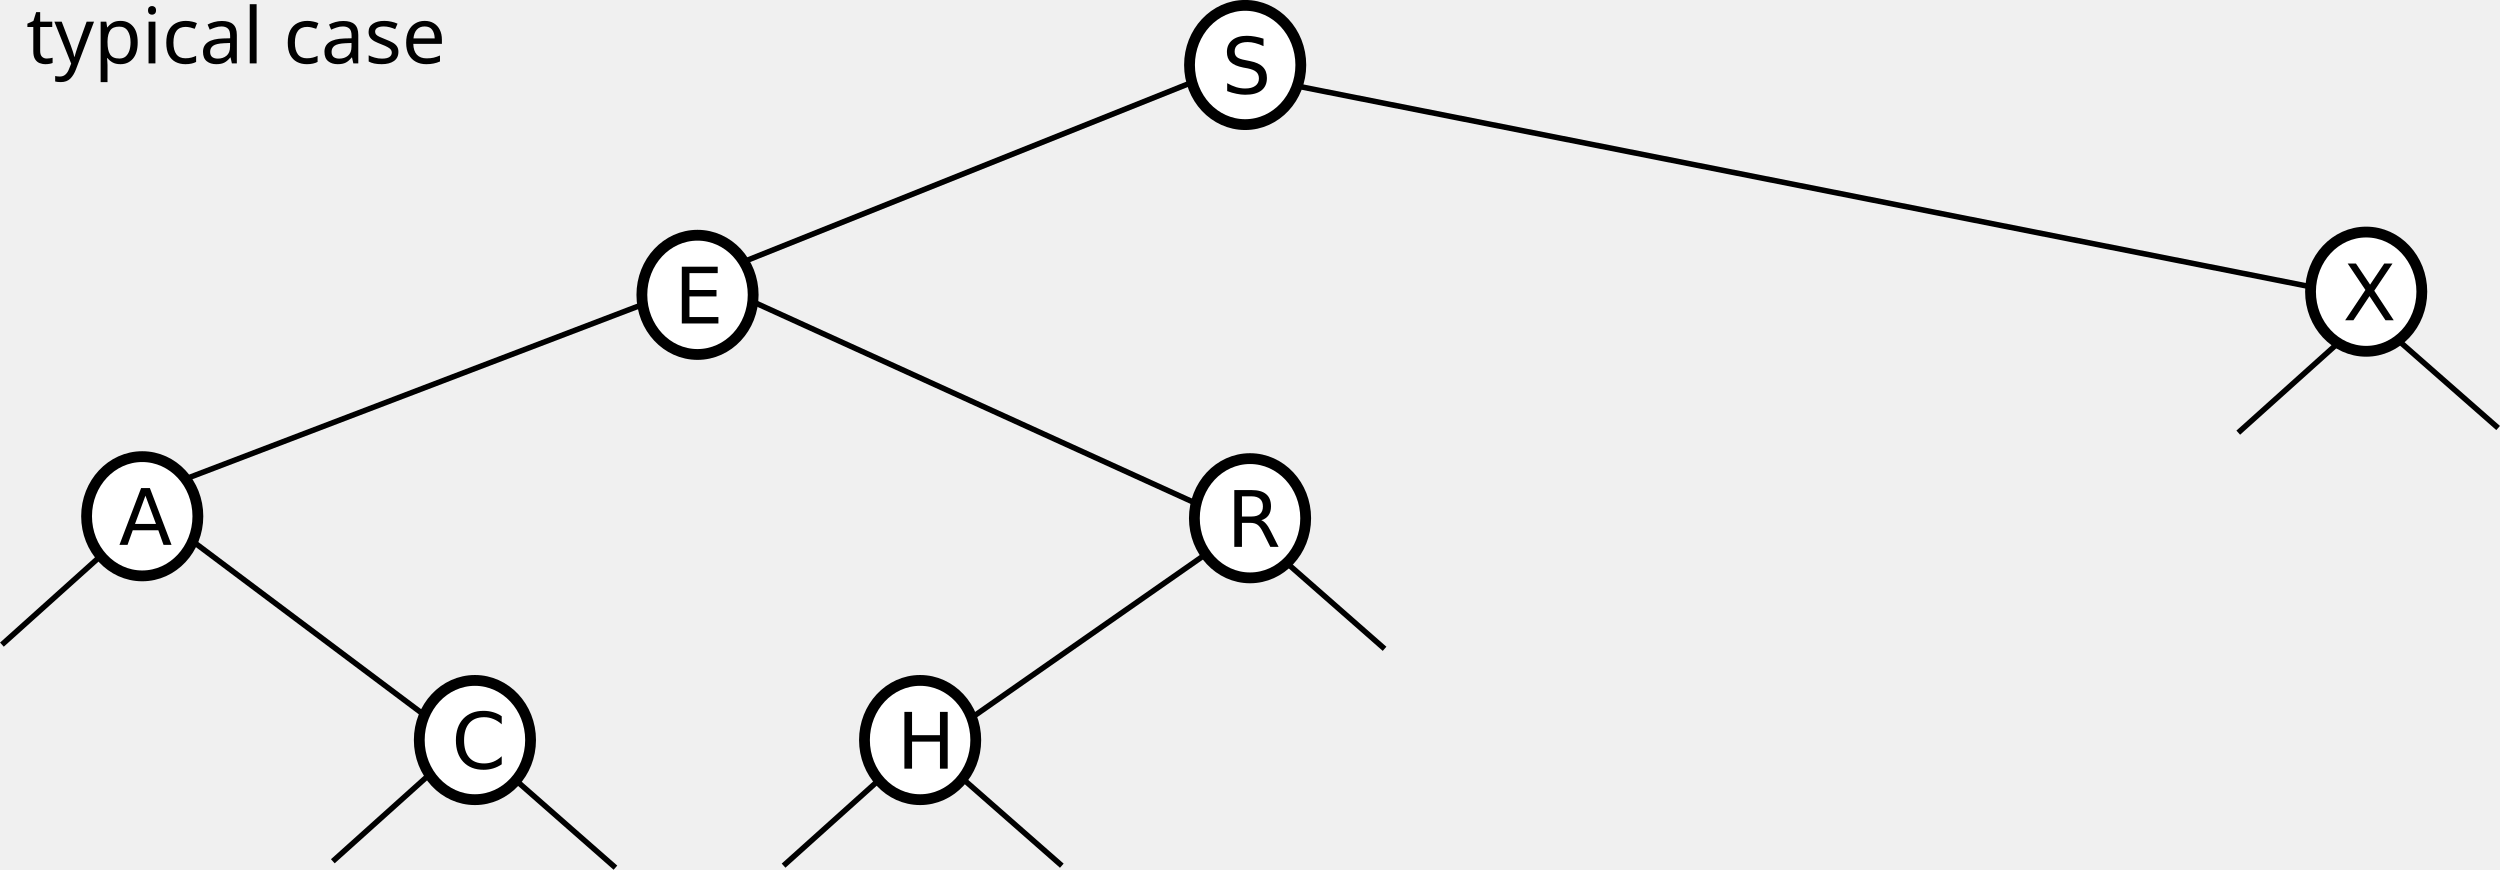
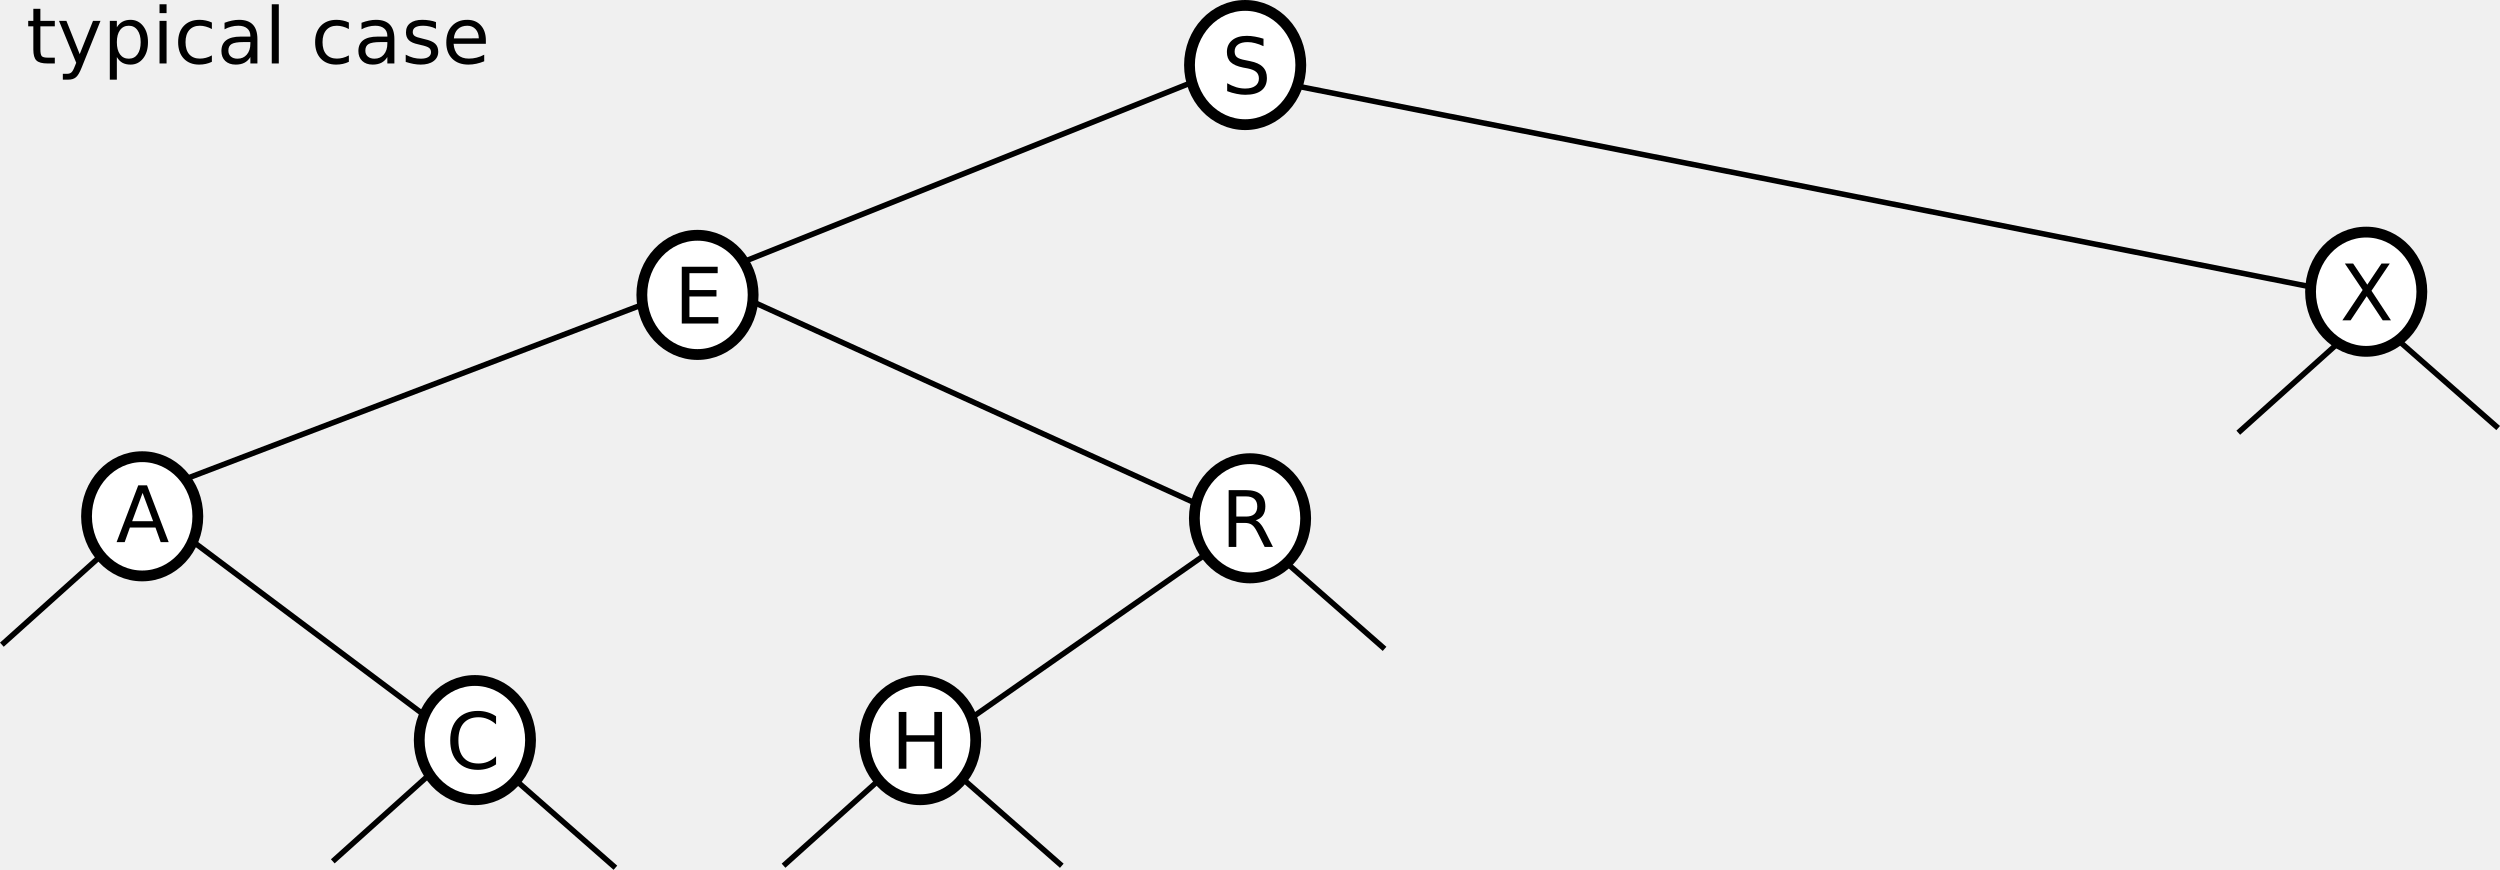
- <svg xmlns="http://www.w3.org/2000/svg" width="449.25" height="156.297" id="svg3211" version="1.1">
+ <svg xmlns="http://www.w3.org/2000/svg" width="449.235" height="156.305" id="svg3211" version="1.1">
  <defs id="defs3213" />
-   <g id="layer1" transform="translate(-202.1562,-144.7346)">
-     <path transform="translate(56.62521,39.76588)" style="fill:#ffffff;fill-opacity:1;stroke:#000000;stroke-width:1.945;stroke-linecap:butt;stroke-miterlimit:4;stroke-opacity:1;stroke-dasharray:none" id="path3020-7" d="m 379.286,116.648 c 0,5.917 -4.477,10.714 -10,10.714 -5.523,0 -10,-4.797 -10,-10.714 0,-5.917 4.477,-10.714 10,-10.714 5.523,0 10,4.797 10,10.714 z" />
-     <text xml:space="preserve" style="font-size:14px;font-style:normal;font-variant:normal;font-weight:normal;font-stretch:normal;line-height:125%;letter-spacing:0px;word-spacing:0px;fill:#000000;fill-opacity:1;stroke:none;font-family:DejaVu Sans;-inkscape-font-specification:DejaVu Sans" x="421.71" y="161.556" id="text3022-4">
+   <g id="layer1" transform="translate(-202.1659,-144.727)">
+     <ellipse transform="translate(56.62521,39.76588)" style="fill:#ffffff;fill-opacity:1;stroke:#000000;stroke-width:1.945;stroke-linecap:butt;stroke-miterlimit:4;stroke-dasharray:none;stroke-opacity:1" id="path3020-7" cx="369.286" cy="116.648" rx="10" ry="10.714" />
+     <text xml:space="preserve" style="font-style:normal;font-variant:normal;font-weight:normal;font-stretch:normal;font-size:14px;line-height:125%;font-family:'DejaVu Sans';-inkscape-font-specification:'DejaVu Sans';letter-spacing:0px;word-spacing:0px;fill:#000000;fill-opacity:1;stroke:none" x="421.71" y="161.556" id="text3022-4">
      <tspan id="tspan3024-1" x="421.71" y="161.556">S</tspan>
    </text>
-     <path transform="translate(-41.78571,81.07142)" style="fill:#ffffff;fill-opacity:1;stroke:#000000;stroke-width:1.945;stroke-linecap:butt;stroke-miterlimit:4;stroke-opacity:1;stroke-dasharray:none" id="path3020-7-6" d="m 379.286,116.648 c 0,5.917 -4.477,10.714 -10,10.714 -5.523,0 -10,-4.797 -10,-10.714 0,-5.917 4.477,-10.714 10,-10.714 5.523,0 10,4.797 10,10.714 z" />
-     <text xml:space="preserve" style="font-size:14px;font-style:normal;font-variant:normal;font-weight:normal;font-stretch:normal;line-height:125%;letter-spacing:0px;word-spacing:0px;fill:#000000;fill-opacity:1;stroke:none;font-family:DejaVu Sans;-inkscape-font-specification:DejaVu Sans" x="323.299" y="202.861" id="text3022-4-4">
+     <ellipse transform="translate(-41.78571,81.07142)" style="fill:#ffffff;fill-opacity:1;stroke:#000000;stroke-width:1.945;stroke-linecap:butt;stroke-miterlimit:4;stroke-dasharray:none;stroke-opacity:1" id="path3020-7-6" cx="369.286" cy="116.648" rx="10" ry="10.714" />
+     <text xml:space="preserve" style="font-style:normal;font-variant:normal;font-weight:normal;font-stretch:normal;font-size:14px;line-height:125%;font-family:'DejaVu Sans';-inkscape-font-specification:'DejaVu Sans';letter-spacing:0px;word-spacing:0px;fill:#000000;fill-opacity:1;stroke:none" x="323.299" y="202.861" id="text3022-4-4">
      <tspan id="tspan3024-1-4" x="323.299" y="202.861">E</tspan>
    </text>
-     <path transform="translate(258.0714,80.49999)" style="fill:#ffffff;fill-opacity:1;stroke:#000000;stroke-width:1.945;stroke-linecap:butt;stroke-miterlimit:4;stroke-opacity:1;stroke-dasharray:none" id="path3020-7-60" d="m 379.286,116.648 c 0,5.917 -4.477,10.714 -10,10.714 -5.523,0 -10,-4.797 -10,-10.714 0,-5.917 4.477,-10.714 10,-10.714 5.523,0 10,4.797 10,10.714 z" />
-     <text xml:space="preserve" style="font-size:14px;font-style:normal;font-variant:normal;font-weight:normal;font-stretch:normal;line-height:125%;letter-spacing:0px;word-spacing:0px;fill:#000000;fill-opacity:1;stroke:none;font-family:DejaVu Sans;-inkscape-font-specification:DejaVu Sans" x="623.156" y="202.29" id="text3022-4-2">
-       <tspan id="tspan3024-1-8" x="623.156" y="202.29">X</tspan>
+     <ellipse transform="translate(258.0714,80.49999)" style="fill:#ffffff;fill-opacity:1;stroke:#000000;stroke-width:1.945;stroke-linecap:butt;stroke-miterlimit:4;stroke-dasharray:none;stroke-opacity:1" id="path3020-7-60" cx="369.286" cy="116.648" rx="10" ry="10.714" />
+     <text xml:space="preserve" style="font-style:normal;font-variant:normal;font-weight:normal;font-stretch:normal;font-size:14px;line-height:125%;font-family:'DejaVu Sans';-inkscape-font-specification:'DejaVu Sans';letter-spacing:0px;word-spacing:0px;fill:#000000;fill-opacity:1;stroke:none" x="622.651" y="202.29" id="text3022-4-2">
+       <tspan id="tspan3024-1-8" x="622.651" y="202.29">X</tspan>
    </text>
-     <path transform="translate(-141.5714,120.8571)" style="fill:#ffffff;fill-opacity:1;stroke:#000000;stroke-width:1.945;stroke-linecap:butt;stroke-miterlimit:4;stroke-opacity:1;stroke-dasharray:none" id="path3020-7-9" d="m 379.286,116.648 c 0,5.917 -4.477,10.714 -10,10.714 -5.523,0 -10,-4.797 -10,-10.714 0,-5.917 4.477,-10.714 10,-10.714 5.523,0 10,4.797 10,10.714 z" />
-     <text xml:space="preserve" style="font-size:14px;font-style:normal;font-variant:normal;font-weight:normal;font-stretch:normal;line-height:125%;letter-spacing:0px;word-spacing:0px;fill:#000000;fill-opacity:1;stroke:none;font-family:DejaVu Sans;-inkscape-font-specification:DejaVu Sans" x="223.513" y="242.647" id="text3022-4-21">
-       <tspan id="tspan3024-1-7" x="223.513" y="242.647">A</tspan>
+     <ellipse transform="translate(-141.5714,120.8571)" style="fill:#ffffff;fill-opacity:1;stroke:#000000;stroke-width:1.945;stroke-linecap:butt;stroke-miterlimit:4;stroke-dasharray:none;stroke-opacity:1" id="path3020-7-9" cx="369.286" cy="116.648" rx="10" ry="10.714" />
+     <text xml:space="preserve" style="font-style:normal;font-variant:normal;font-weight:normal;font-stretch:normal;font-size:14px;line-height:125%;font-family:'DejaVu Sans';-inkscape-font-specification:'DejaVu Sans';letter-spacing:0px;word-spacing:0px;fill:#000000;fill-opacity:1;stroke:none" x="223.008" y="242.142" id="text3022-4-21">
+       <tspan id="tspan3024-1-7" x="223.008" y="242.142">A</tspan>
    </text>
-     <path transform="translate(57.50001,121.2143)" style="fill:#ffffff;fill-opacity:1;stroke:#000000;stroke-width:1.945;stroke-linecap:butt;stroke-miterlimit:4;stroke-opacity:1;stroke-dasharray:none" id="path3020-7-9-4" d="m 379.286,116.648 c 0,5.917 -4.477,10.714 -10,10.714 -5.523,0 -10,-4.797 -10,-10.714 0,-5.917 4.477,-10.714 10,-10.714 5.523,0 10,4.797 10,10.714 z" />
-     <text xml:space="preserve" style="font-size:14px;font-style:normal;font-variant:normal;font-weight:normal;font-stretch:normal;line-height:125%;letter-spacing:0px;word-spacing:0px;fill:#000000;fill-opacity:1;stroke:none;font-family:DejaVu Sans;-inkscape-font-specification:DejaVu Sans" x="422.585" y="243.004" id="text3022-4-21-2">
-       <tspan id="tspan3024-1-7-8" x="422.585" y="243.004">R</tspan>
+     <ellipse transform="translate(57.50001,121.2143)" style="fill:#ffffff;fill-opacity:1;stroke:#000000;stroke-width:1.945;stroke-linecap:butt;stroke-miterlimit:4;stroke-dasharray:none;stroke-opacity:1" id="path3020-7-9-4" cx="369.286" cy="116.648" rx="10" ry="10.714" />
+     <text xml:space="preserve" style="font-style:normal;font-variant:normal;font-weight:normal;font-stretch:normal;font-size:14px;line-height:125%;font-family:'DejaVu Sans';-inkscape-font-specification:'DejaVu Sans';letter-spacing:0px;word-spacing:0px;fill:#000000;fill-opacity:1;stroke:none" x="421.574" y="243.004" id="text3022-4-21-2">
+       <tspan id="tspan3024-1-7-8" x="421.574" y="243.004">R</tspan>
    </text>
-     <path transform="translate(-81.78571,161.0714)" style="fill:#ffffff;fill-opacity:1;stroke:#000000;stroke-width:1.945;stroke-linecap:butt;stroke-miterlimit:4;stroke-opacity:1;stroke-dasharray:none" id="path3020-7-9-3" d="m 379.286,116.648 c 0,5.917 -4.477,10.714 -10,10.714 -5.523,0 -10,-4.797 -10,-10.714 0,-5.917 4.477,-10.714 10,-10.714 5.523,0 10,4.797 10,10.714 z" />
-     <text xml:space="preserve" style="font-size:14px;font-style:normal;font-variant:normal;font-weight:normal;font-stretch:normal;line-height:125%;letter-spacing:0px;word-spacing:0px;fill:#000000;fill-opacity:1;stroke:none;font-family:DejaVu Sans;-inkscape-font-specification:DejaVu Sans" x="283.299" y="282.861" id="text3022-4-21-4">
-       <tspan id="tspan3024-1-7-4" x="283.299" y="282.861">C</tspan>
+     <ellipse transform="translate(-81.78571,161.0714)" style="fill:#ffffff;fill-opacity:1;stroke:#000000;stroke-width:1.945;stroke-linecap:butt;stroke-miterlimit:4;stroke-dasharray:none;stroke-opacity:1" id="path3020-7-9-3" cx="369.286" cy="116.648" rx="10" ry="10.714" />
+     <text xml:space="preserve" style="font-style:normal;font-variant:normal;font-weight:normal;font-stretch:normal;font-size:14px;line-height:125%;font-family:'DejaVu Sans';-inkscape-font-specification:'DejaVu Sans';letter-spacing:0px;word-spacing:0px;fill:#000000;fill-opacity:1;stroke:none" x="282.289" y="282.861" id="text3022-4-21-4">
+       <tspan id="tspan3024-1-7-4" x="282.289" y="282.861">C</tspan>
    </text>
-     <path transform="translate(-1.78571,161.0714)" style="fill:#ffffff;fill-opacity:1;stroke:#000000;stroke-width:1.945;stroke-linecap:butt;stroke-miterlimit:4;stroke-opacity:1;stroke-dasharray:none" id="path3020-7-9-9" d="m 379.286,116.648 c 0,5.917 -4.477,10.714 -10,10.714 -5.523,0 -10,-4.797 -10,-10.714 0,-5.917 4.477,-10.714 10,-10.714 5.523,0 10,4.797 10,10.714 z" />
-     <text xml:space="preserve" style="font-size:14px;font-style:normal;font-variant:normal;font-weight:normal;font-stretch:normal;line-height:125%;letter-spacing:0px;word-spacing:0px;fill:#000000;fill-opacity:1;stroke:none;font-family:DejaVu Sans;-inkscape-font-specification:DejaVu Sans" x="363.299" y="282.861" id="text3022-4-21-3">
-       <tspan id="tspan3024-1-7-49" x="363.299" y="282.861">H</tspan>
+     <ellipse transform="translate(-1.78571,161.0714)" style="fill:#ffffff;fill-opacity:1;stroke:#000000;stroke-width:1.945;stroke-linecap:butt;stroke-miterlimit:4;stroke-dasharray:none;stroke-opacity:1" id="path3020-7-9-9" cx="369.286" cy="116.648" rx="10" ry="10.714" />
+     <text xml:space="preserve" style="font-style:normal;font-variant:normal;font-weight:normal;font-stretch:normal;font-size:14px;line-height:125%;font-family:'DejaVu Sans';-inkscape-font-specification:'DejaVu Sans';letter-spacing:0px;word-spacing:0px;fill:#000000;fill-opacity:1;stroke:none" x="362.289" y="282.861" id="text3022-4-21-3">
+       <tspan id="tspan3024-1-7-49" x="362.289" y="282.861">H</tspan>
    </text>
    <path style="fill:none;stroke:#000000;stroke-width:1px;stroke-linecap:butt;stroke-linejoin:miter;stroke-opacity:1" d="M 236.071,230.576 317.5,199.505" id="path3417" />
    <path style="fill:none;stroke:#000000;stroke-width:1px;stroke-linecap:butt;stroke-linejoin:miter;stroke-opacity:1" d="m 336.071,191.648 80.357,-32.143" id="path3419" />
    <path style="fill:none;stroke:#000000;stroke-width:1px;stroke-linecap:butt;stroke-linejoin:miter;stroke-opacity:1" d="m 236.786,242.005 41.429,31.071" id="path3421" />
    <path style="fill:none;stroke:#000000;stroke-width:1px;stroke-linecap:butt;stroke-linejoin:miter;stroke-opacity:1" d="m 337.857,199.148 79.286,36.071" id="path3423" />
    <path style="fill:none;stroke:#000000;stroke-width:1px;stroke-linecap:butt;stroke-linejoin:miter;stroke-opacity:1" d="m 377.143,273.434 41.429,-28.929" id="path3425" />
    <path style="fill:none;stroke:#000000;stroke-width:1px;stroke-linecap:butt;stroke-linejoin:miter;stroke-opacity:1" d="M 435.357,160.219 617.5,196.291" id="path3429" />
    <path style="fill:none;stroke:#000000;stroke-width:1px;stroke-linecap:butt;stroke-linejoin:miter;stroke-opacity:1" d="m 220,244.862 -17.5,15.714" id="path3431" />
    <path style="fill:none;stroke:#000000;stroke-width:1px;stroke-linecap:butt;stroke-linejoin:miter;stroke-opacity:1" d="m 279.464,283.791 -17.5,15.714" id="path3431-6" />
    <path style="fill:none;stroke:#000000;stroke-width:1px;stroke-linecap:butt;stroke-linejoin:miter;stroke-opacity:1" d="m 360.464,284.576 -17.5,15.714" id="path3431-5" />
    <path style="fill:none;stroke:#000000;stroke-width:1px;stroke-linecap:butt;stroke-linejoin:miter;stroke-opacity:1" d="m 621.871,206.771 -17.5,15.714" id="path3431-53" />
    <path style="fill:none;stroke:#000000;stroke-width:1px;stroke-linecap:butt;stroke-linejoin:miter;stroke-opacity:1" d="m 633.571,206.291 17.5,15.357" id="path3465" />
    <path style="fill:none;stroke:#000000;stroke-width:1px;stroke-linecap:butt;stroke-linejoin:miter;stroke-opacity:1" d="m 433.464,245.969 17.5,15.357" id="path3465-1" />
    <path style="fill:none;stroke:#000000;stroke-width:1px;stroke-linecap:butt;stroke-linejoin:miter;stroke-opacity:1" d="m 295.25,285.299 17.5,15.357" id="path3465-1-1" />
    <path style="fill:none;stroke:#000000;stroke-width:1px;stroke-linecap:butt;stroke-linejoin:miter;stroke-opacity:1" d="m 375.464,284.942 17.5,15.357" id="path3465-1-4" />
-     <text xml:space="preserve" style="font-size:14px;font-style:normal;font-variant:normal;font-weight:normal;font-stretch:normal;line-height:125%;letter-spacing:0px;word-spacing:0px;fill:#000000;fill-opacity:1;stroke:none;font-family:sans;-inkscape-font-specification:sans" x="206.859" y="156.13" id="text3729">
+     <text xml:space="preserve" style="font-style:normal;font-variant:normal;font-weight:normal;font-stretch:normal;font-size:14px;line-height:125%;font-family:'DejaVu Sans';-inkscape-font-specification:'DejaVu Sans';letter-spacing:0px;word-spacing:0px;fill:#000000;fill-opacity:1;stroke:none" x="206.859" y="156.13" id="text3729">
      <tspan id="tspan3731" x="206.859" y="156.13">typical case</tspan>
    </text>
  </g>
</svg>
